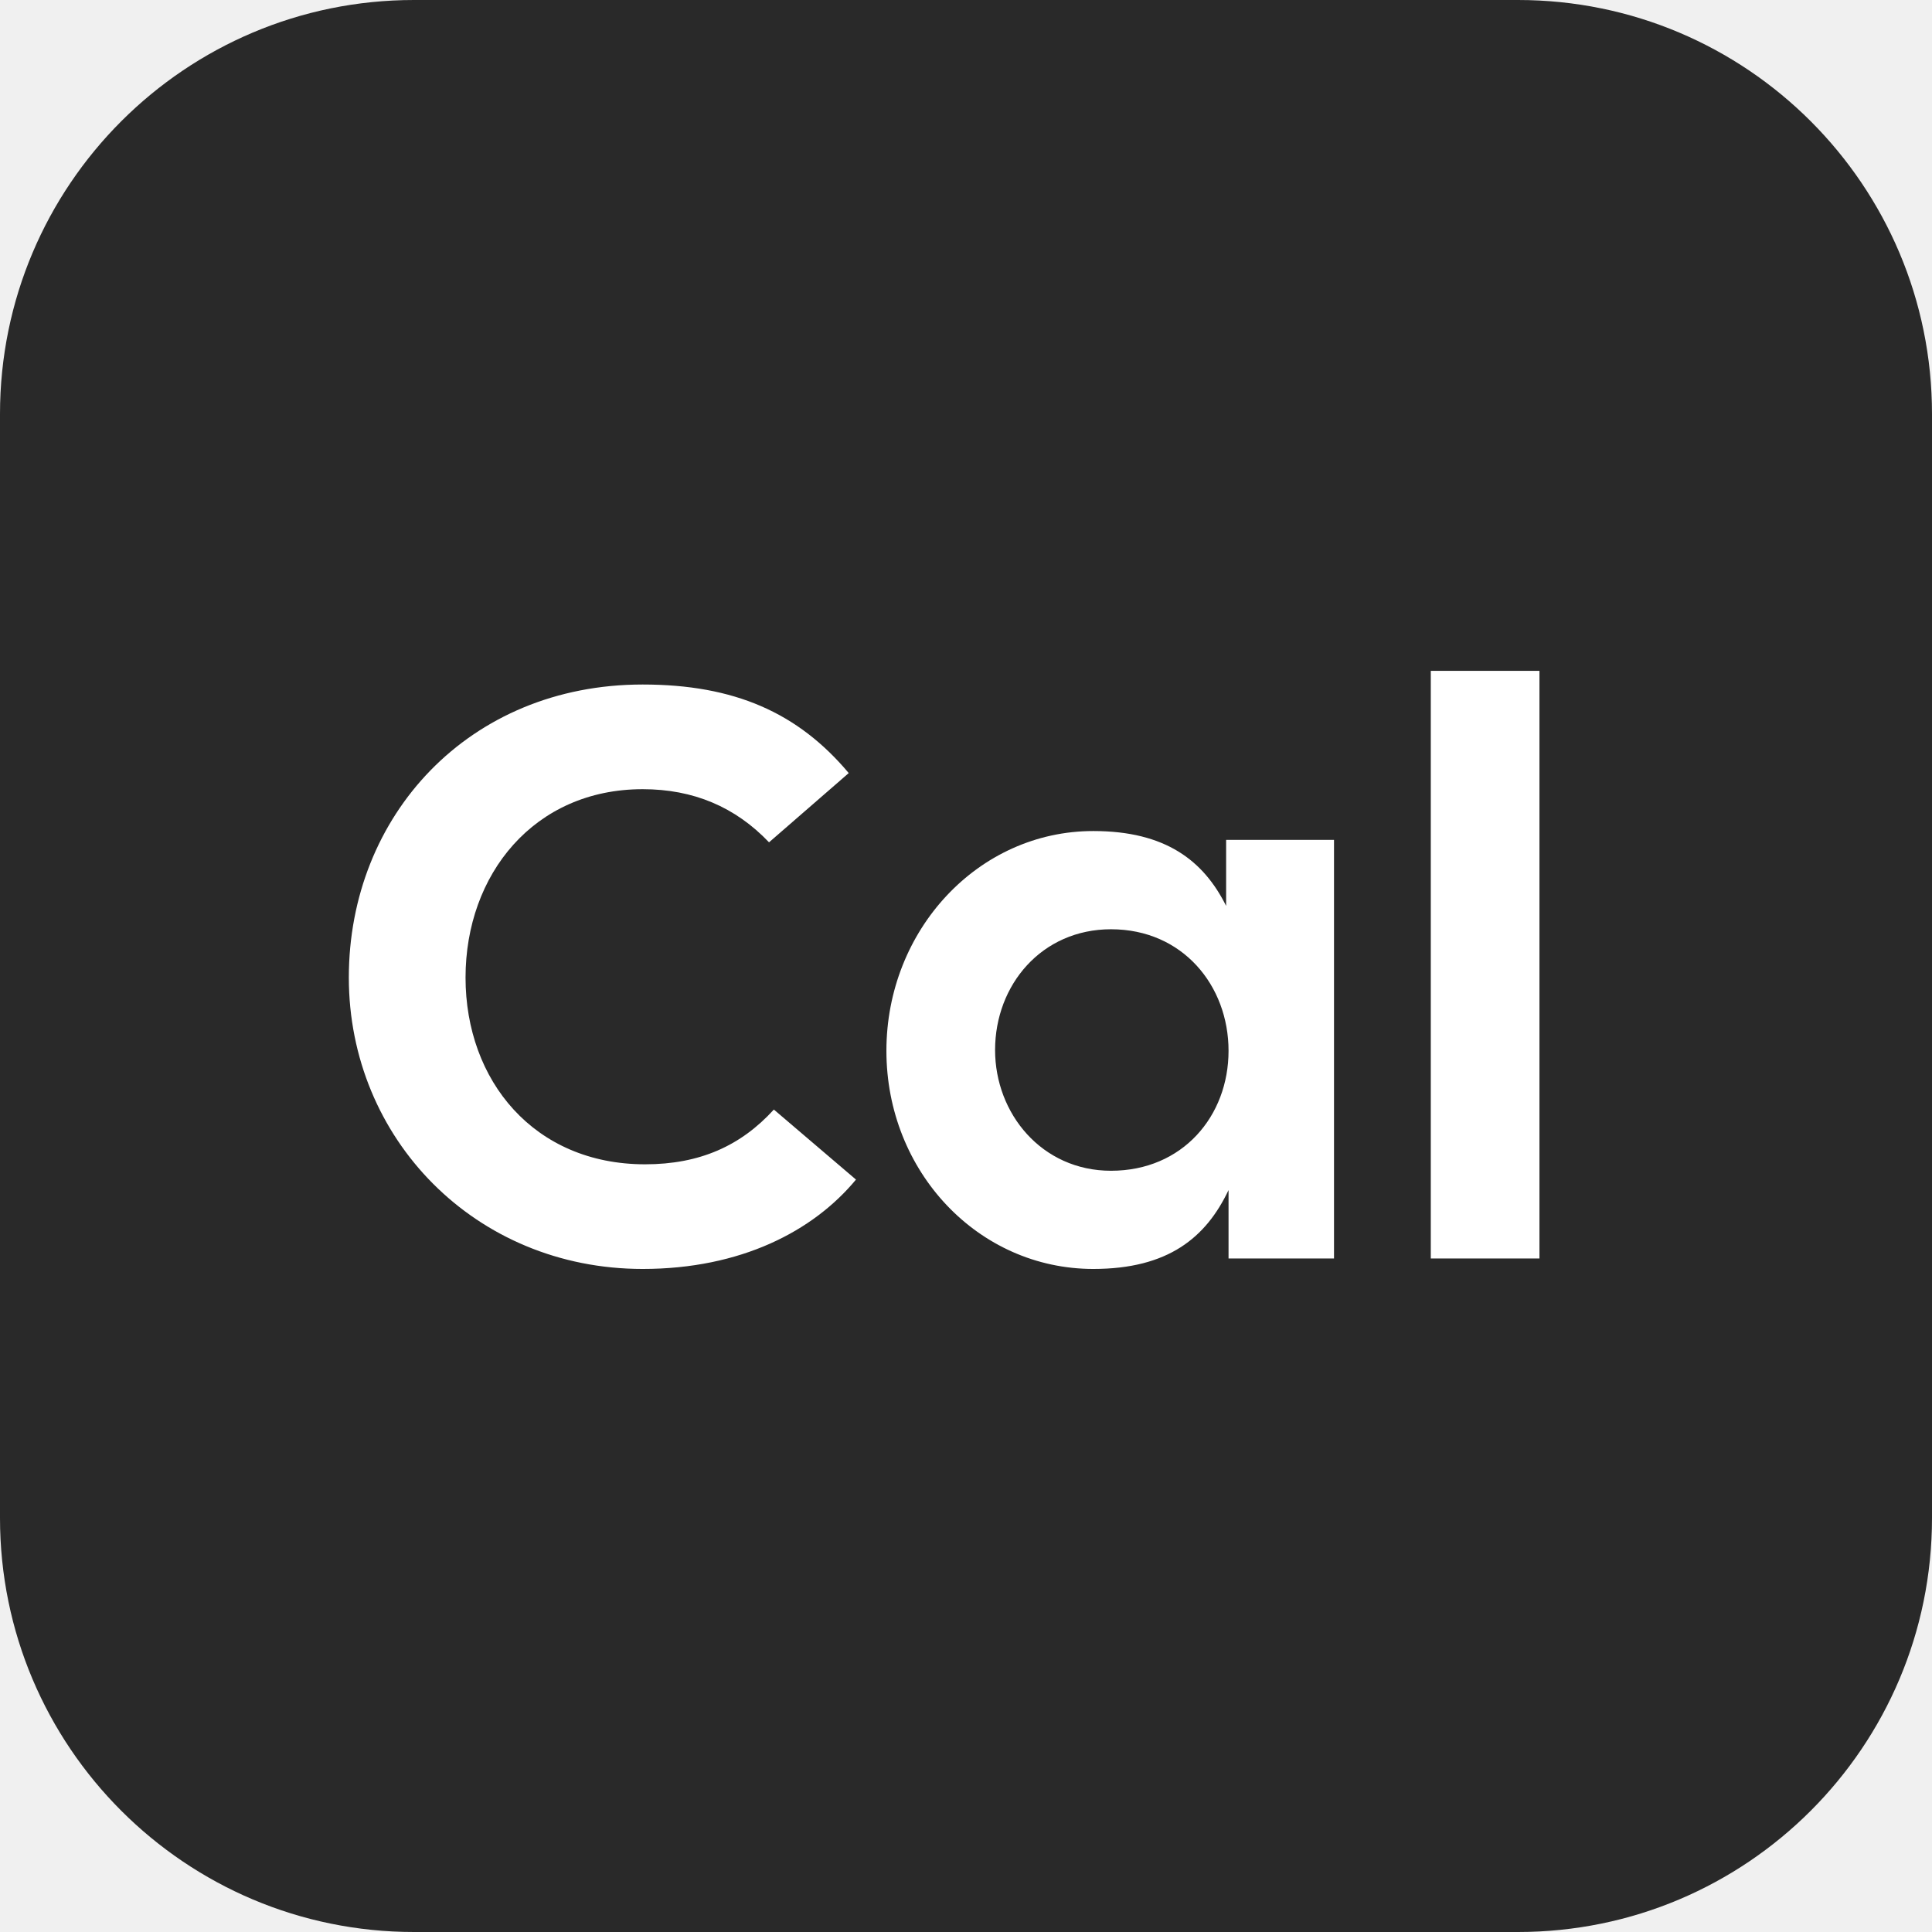
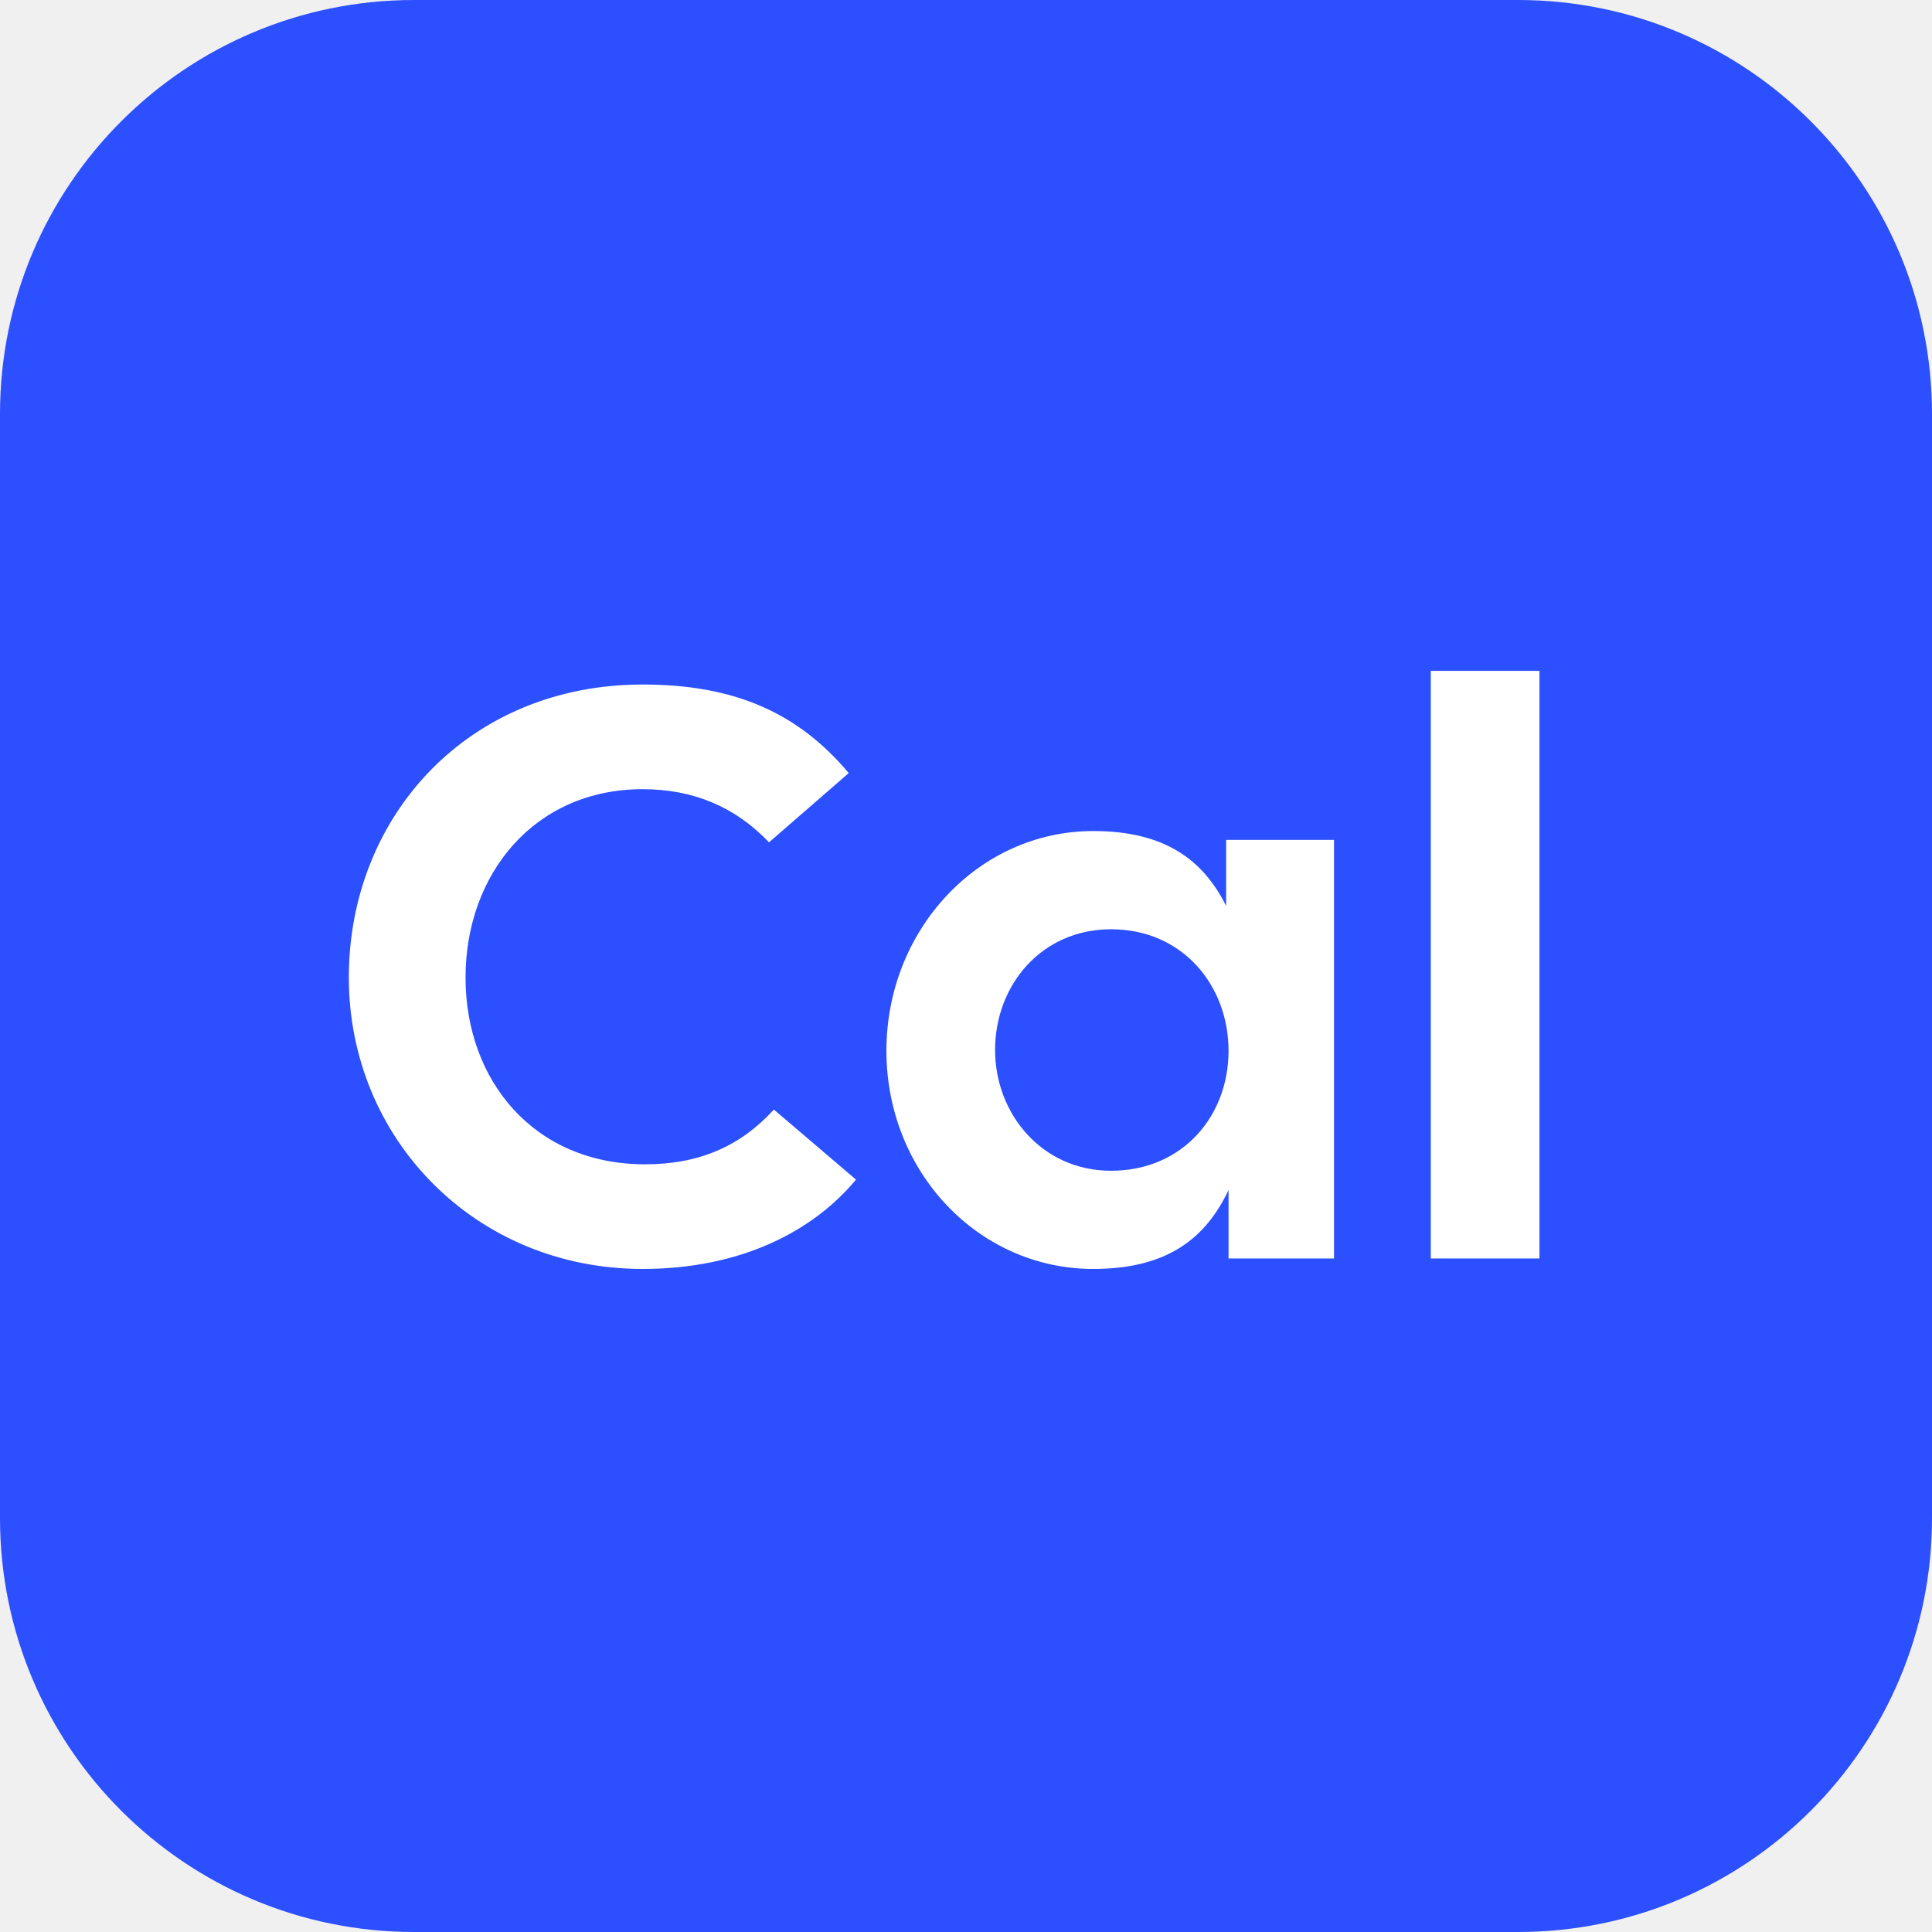
<svg xmlns="http://www.w3.org/2000/svg" width="56" height="56" fill="none">
-   <rect width="56" height="56" rx="12" fill="#292929" />
+   <rect width="56" height="56" rx="12" fill="#2C4FFF" />
  <path d="M18.628 36.781c2.846 0 4.946-1.096 6.183-2.59l-2.38-2.03c-.957 1.05-2.147 1.587-3.733 1.587-3.22 0-5.204-2.427-5.204-5.413 0-2.987 1.984-5.46 5.134-5.46 1.47 0 2.683.513 3.663 1.54l2.31-2.007c-1.47-1.75-3.313-2.567-5.973-2.567-5.04 0-8.517 3.803-8.517 8.493 0 4.667 3.663 8.447 8.517 8.447ZM31.69 36.781c2.17 0 3.267-.91 3.92-2.286v1.983h3.057V24.344H35.54v1.914c-.653-1.307-1.75-2.17-3.85-2.17-3.337 0-5.997 2.87-5.997 6.37s2.66 6.323 5.997 6.323Zm-2.847-6.346c0-1.89 1.354-3.5 3.36-3.5 2.077 0 3.407 1.633 3.407 3.523 0 1.89-1.33 3.477-3.407 3.477-2.006 0-3.36-1.657-3.36-3.5ZM41.472 36.478h3.15V19.444h-3.15v17.034Z" fill="#fff" />
</svg>
